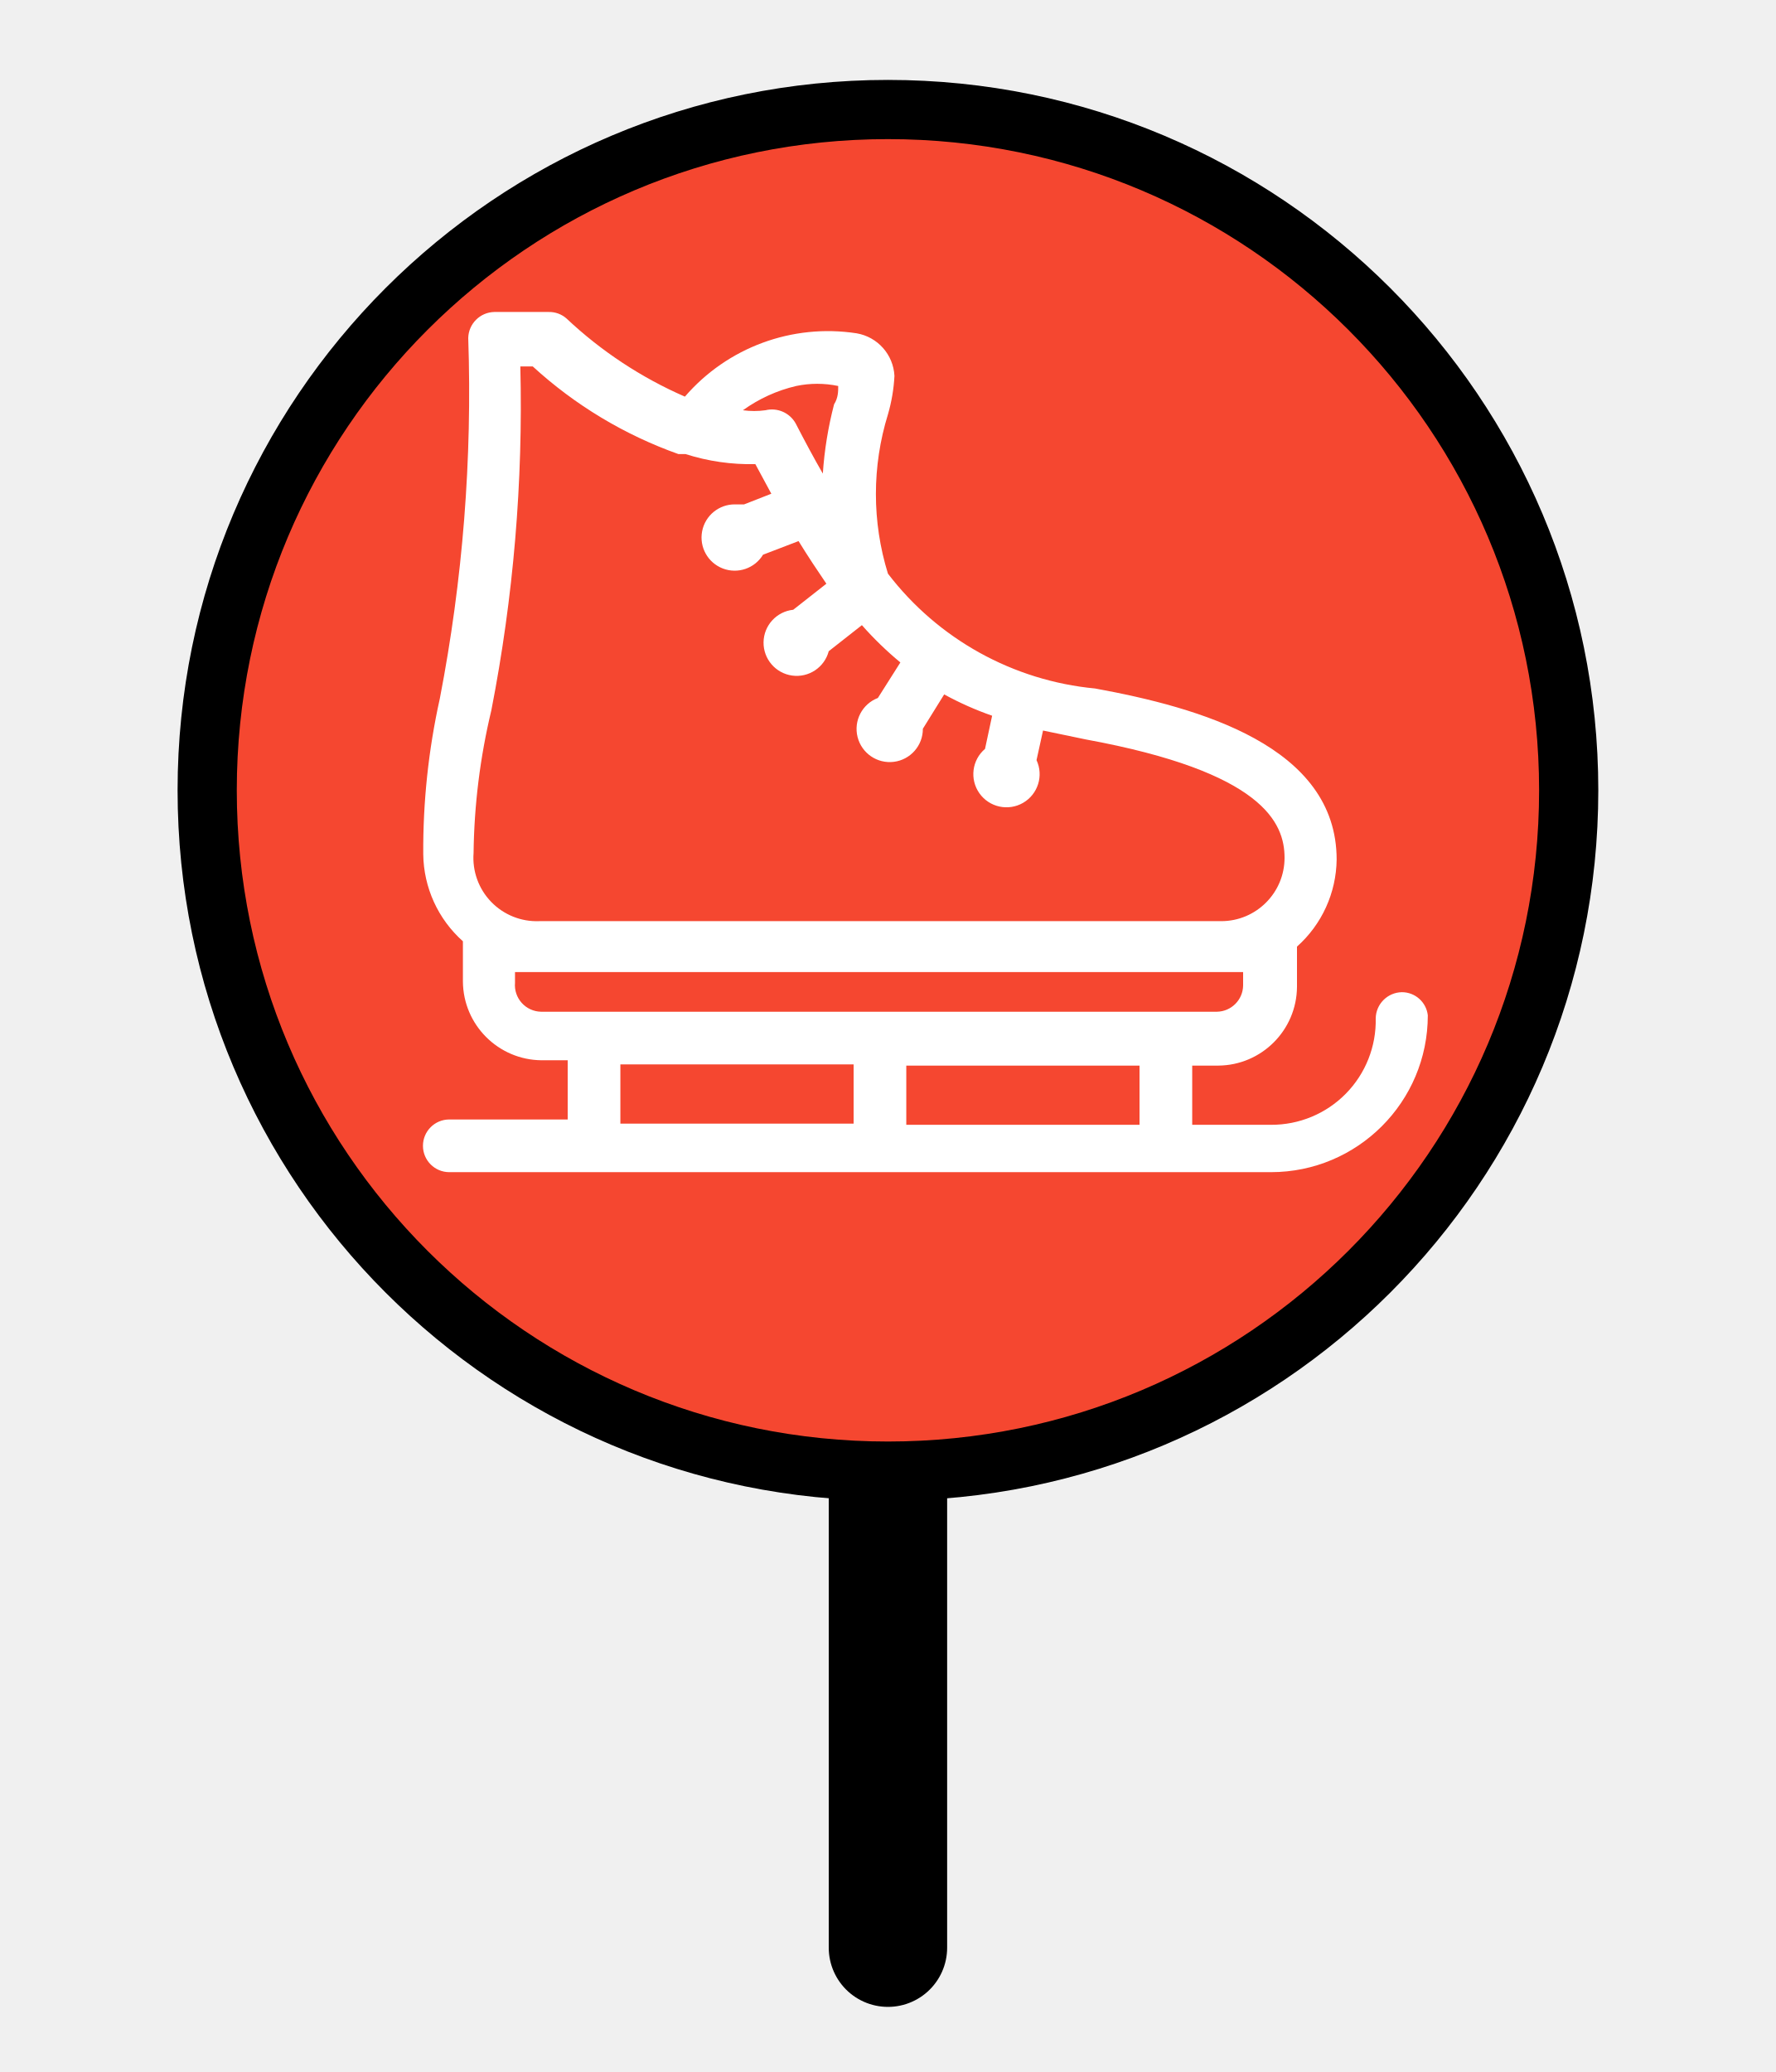
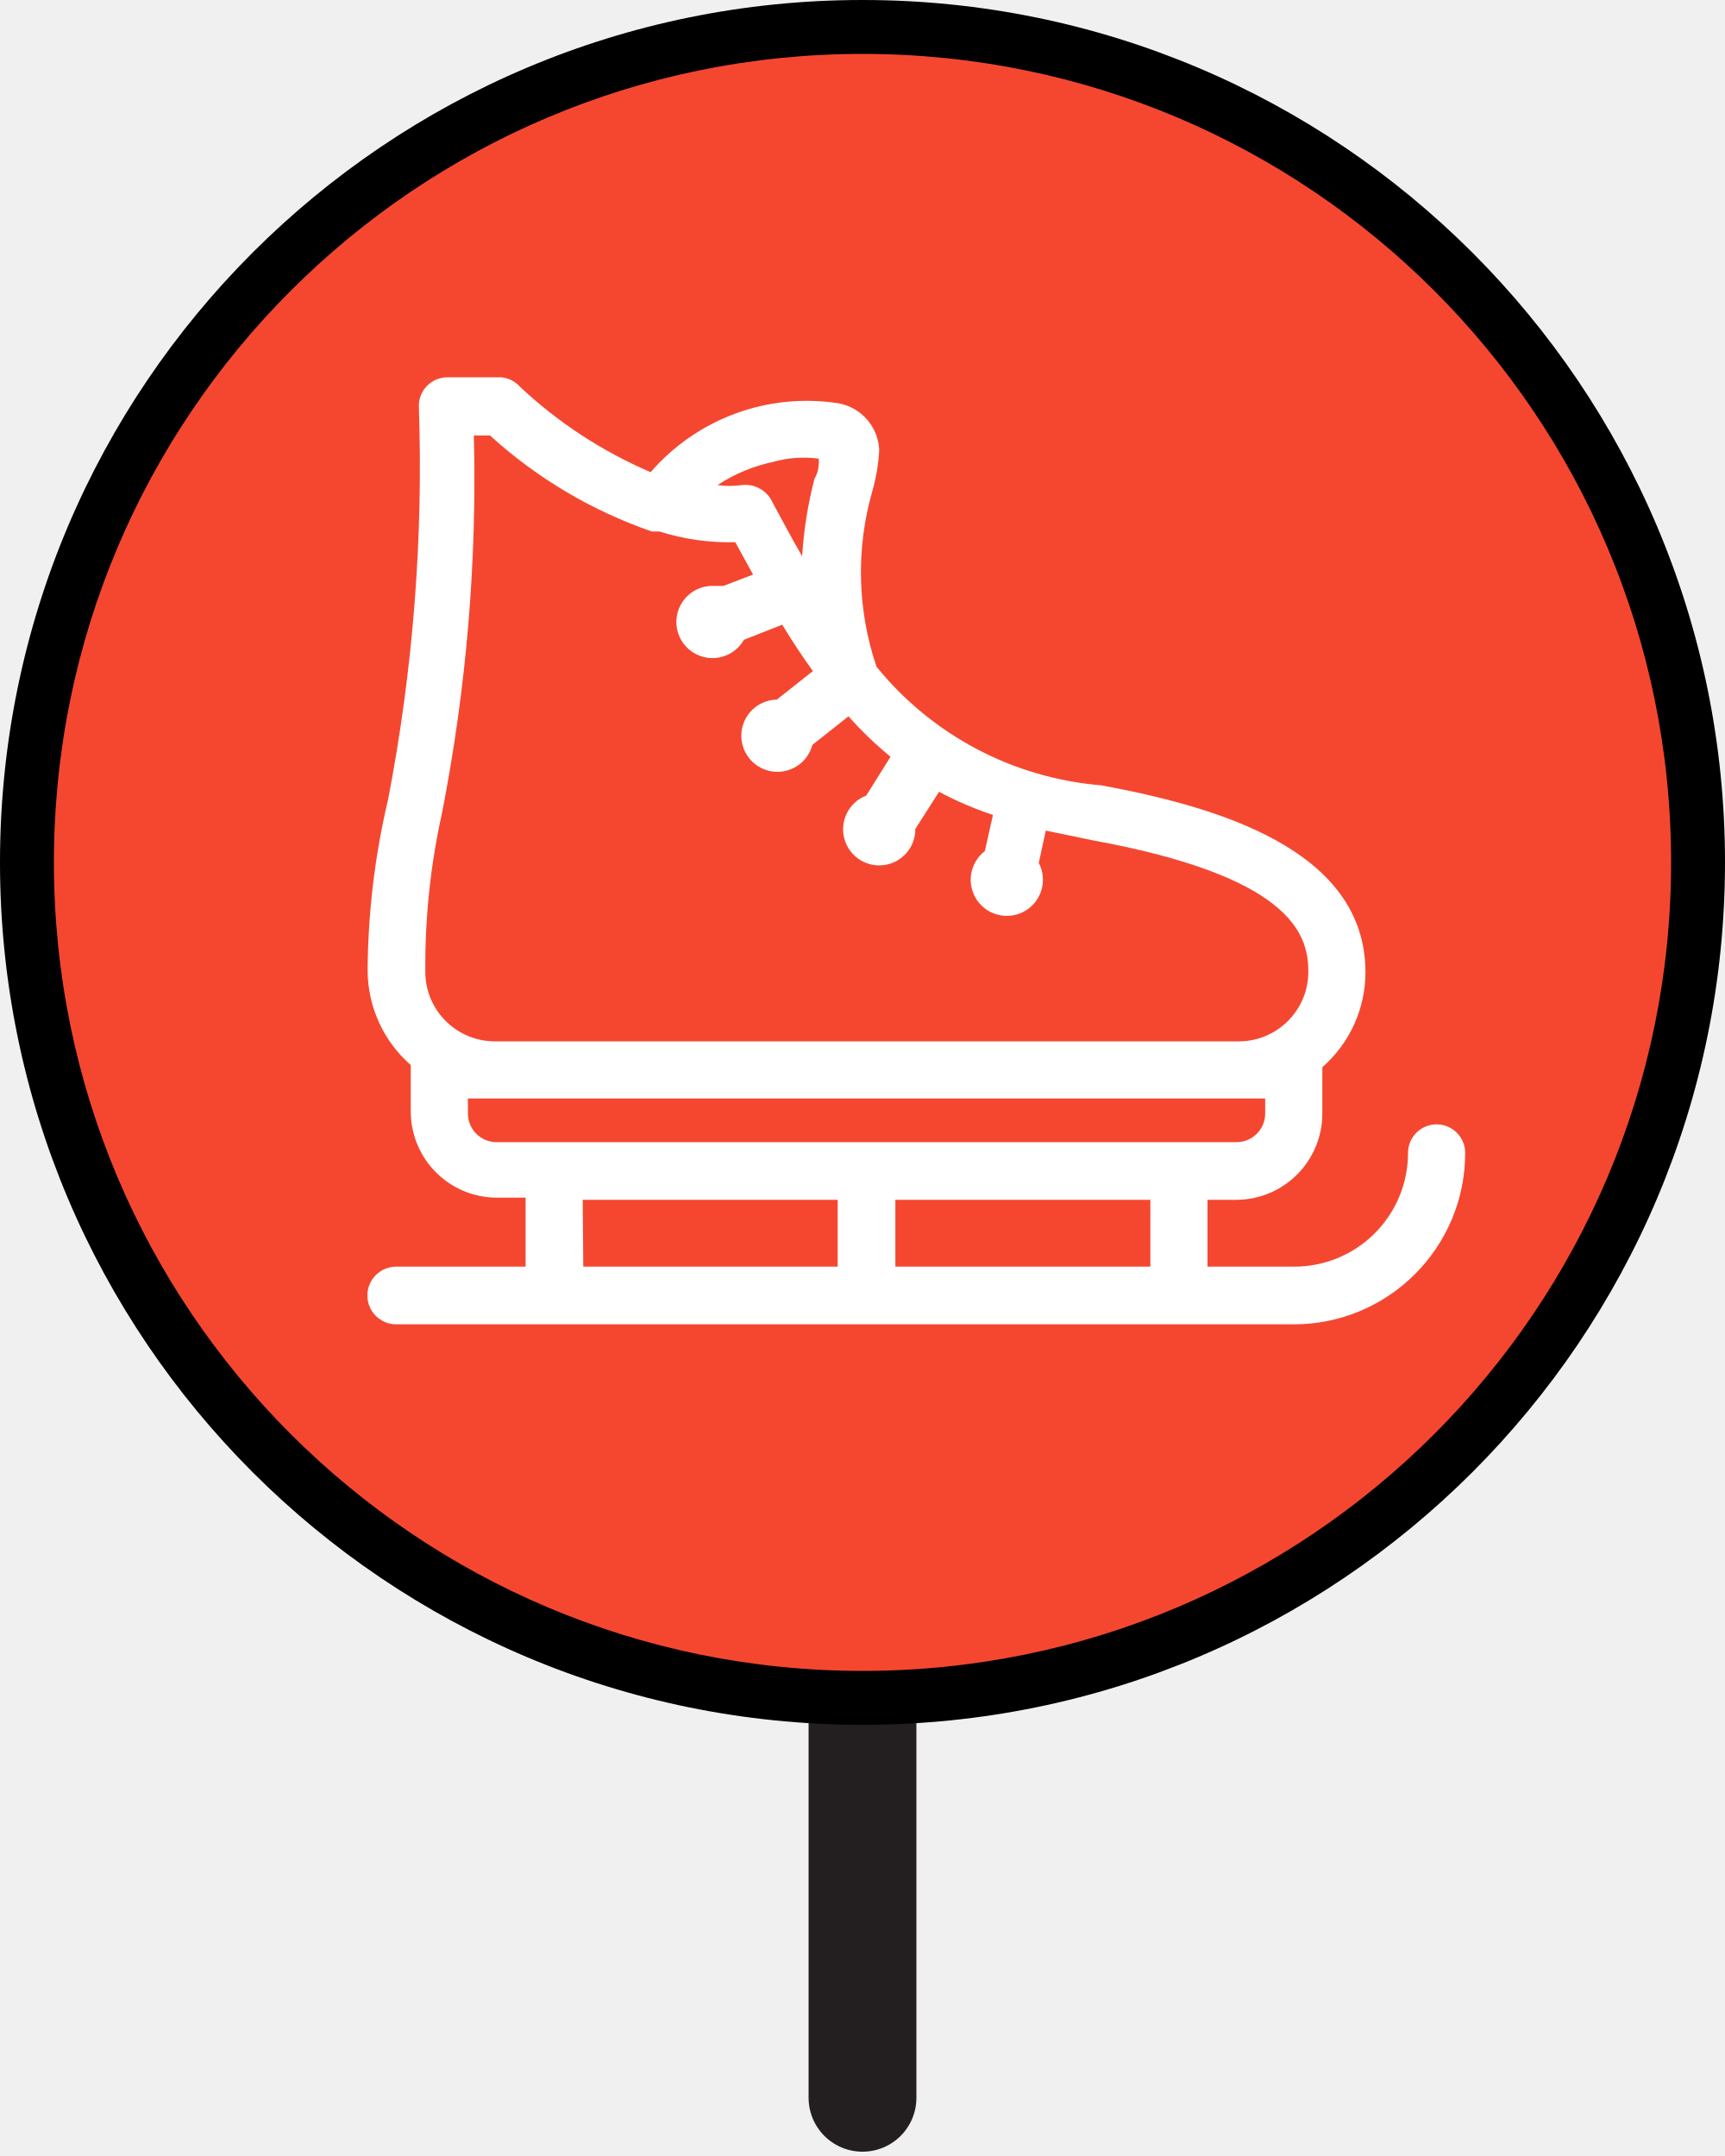
- <svg xmlns="http://www.w3.org/2000/svg" id="Layer_1" data-name="Layer 1" viewBox="0 0 30 35">
-   <g id="suomenomakoti">
-     <line x1="15" y1="11.1" x2="15" y2="32.9" fill="none" stroke="#000" stroke-linecap="round" stroke-linejoin="round" stroke-width="2" />
-     <path d="M15,24.85a11.5,11.5,0,1,1,11.5-11.5A11.51,11.51,0,0,1,15,24.85Z" fill="#f54730" />
-     <path d="M15,2.35a11,11,0,1,1-11,11,11,11,0,0,1,11-11m0-1a12,12,0,1,0,12,12,12,12,0,0,0-12-12Z" />
-     <path d="M23.68,16.76a.45.45,0,0,0-.44.44A1.76,1.76,0,0,1,21.47,19H20.14v-1h.44a1.34,1.34,0,0,0,1.33-1.33v-.68a.43.43,0,0,0,0,0,2,2,0,0,0,.67-1.47c0-1.92-2.33-2.57-4.08-2.89A5,5,0,0,1,15,9.69,4.55,4.55,0,0,1,15,7a2.84,2.84,0,0,0,.11-.65.77.77,0,0,0-.64-.72,3.19,3.19,0,0,0-2.9,1.07,7,7,0,0,1-2-1.32.44.44,0,0,0-.3-.11H8.35a.45.45,0,0,0-.44.44,27.19,27.19,0,0,1-.48,6.09,11.78,11.78,0,0,0-.28,2.63,2,2,0,0,0,.67,1.47.43.43,0,0,0,0,0v.68a1.34,1.34,0,0,0,1.33,1.33h.44v1h-2a.44.44,0,1,0,0,.89H21.47a2.65,2.65,0,0,0,2.65-2.65A.44.44,0,0,0,23.68,16.76ZM19.25,19H15.31v-1h3.94ZM13.45,6.52a1.73,1.73,0,0,1,.71,0c0,.09,0,.2-.07.31A6.3,6.3,0,0,0,13.9,8c-.15-.26-.3-.54-.46-.85a.46.46,0,0,0-.51-.22,1.39,1.39,0,0,1-.38,0A2.52,2.52,0,0,1,13.45,6.52ZM8.3,12a26.82,26.82,0,0,0,.49-5.81H9a7.23,7.23,0,0,0,2.46,1.48l.12,0a3.61,3.61,0,0,0,1.18.17l.27.5-.46.18-.15,0a.56.56,0,1,0,.47.85l.6-.23c.16.26.32.5.47.72l-.56.44A.56.56,0,1,0,14,11l.56-.44a5.76,5.76,0,0,0,.65.63l-.38.6a.56.56,0,1,0,.76.52s0,0,0,0l.36-.58a5.39,5.39,0,0,0,.81.36l-.12.56a.56.56,0,1,0,.87.19l.11-.5.72.15c3,.55,3.36,1.41,3.36,2a1.07,1.07,0,0,1-1.07,1.07H9.11A1.07,1.07,0,0,1,8,14.41,10.9,10.9,0,0,1,8.3,12Zm.4,4.65v-.23H21v.23a.45.45,0,0,1-.44.44H9.14A.45.45,0,0,1,8.7,16.6Zm1.78,1.33h3.94v1H10.48Z" fill="#fff" />
-   </g>
+ <svg xmlns="http://www.w3.org/2000/svg" id="Layer_1" data-name="Layer 1" viewBox="0 0 32 40">
+   <line x1="16" y1="30.77" x2="16" y2="38.92" fill="none" stroke="#231f20" stroke-linecap="round" stroke-linejoin="round" stroke-width="2" />
+   <path d="M16,31.5A15.5,15.5,0,1,1,31.5,16,15.52,15.52,0,0,1,16,31.5Z" fill="#f54730" />
+   <path d="M16,1A15,15,0,1,1,1,16,15,15,0,0,1,16,1m0-1A16,16,0,1,0,32,16,16,16,0,0,0,16,0Z" />
+   <path d="M26.65,20.86a.53.53,0,0,0-.53.53A2.11,2.11,0,0,1,24,23.5h-1.6V22.26h.53a1.6,1.6,0,0,0,1.6-1.6v-.81a.51.51,0,0,0,0-.05,2.34,2.34,0,0,0,.8-1.76c0-2.3-2.8-3.08-4.9-3.47a6,6,0,0,1-4.17-2.2,5.46,5.46,0,0,1-.08-3.25,3.41,3.41,0,0,0,.13-.77.92.92,0,0,0-.77-.87,3.83,3.83,0,0,0-3.47,1.28A8.34,8.34,0,0,1,9.65,7.18.53.53,0,0,0,9.3,7h-1a.53.53,0,0,0-.53.53,32.61,32.61,0,0,1-.57,7.3A14.13,14.13,0,0,0,6.82,18a2.34,2.34,0,0,0,.8,1.76.51.51,0,0,0,0,.05v.81a1.6,1.6,0,0,0,1.6,1.6h.53V23.5H7.35a.53.53,0,0,0,0,1.07H24a3.18,3.18,0,0,0,3.18-3.18A.53.53,0,0,0,26.65,20.86ZM21.34,23.5H16.61V22.26h4.73Zm-7-14.93a2.07,2.07,0,0,1,.85-.06c0,.11,0,.24-.08.37a7.55,7.55,0,0,0-.23,1.44c-.18-.31-.36-.65-.55-1A.55.55,0,0,0,13.76,9a1.66,1.66,0,0,1-.45,0A3,3,0,0,1,14.39,8.56ZM8.2,15.08a32.17,32.17,0,0,0,.59-7h.3a8.67,8.67,0,0,0,3,1.78l.14,0a4.33,4.33,0,0,0,1.41.2l.33.6-.55.21-.18,0a.67.67,0,1,0,.56,1l.71-.28c.19.31.38.6.57.86l-.67.53a.67.67,0,1,0,.66.84l.67-.53a6.9,6.9,0,0,0,.78.75l-.45.72a.67.67,0,1,0,.91.62s0,0,0,0l.44-.69a6.47,6.47,0,0,0,1,.43l-.15.67a.67.67,0,1,0,1,.22l.13-.6.87.18c3.61.66,4,1.7,4,2.42A1.29,1.29,0,0,1,23,19.32H9.17A1.29,1.29,0,0,1,7.89,18,13.07,13.07,0,0,1,8.2,15.08Zm.48,5.58v-.28H23.47v.28a.53.53,0,0,1-.53.53H9.22A.53.53,0,0,1,8.68,20.66Zm2.13,1.6h4.73V23.5H10.82Z" fill="#fff" />
</svg>
